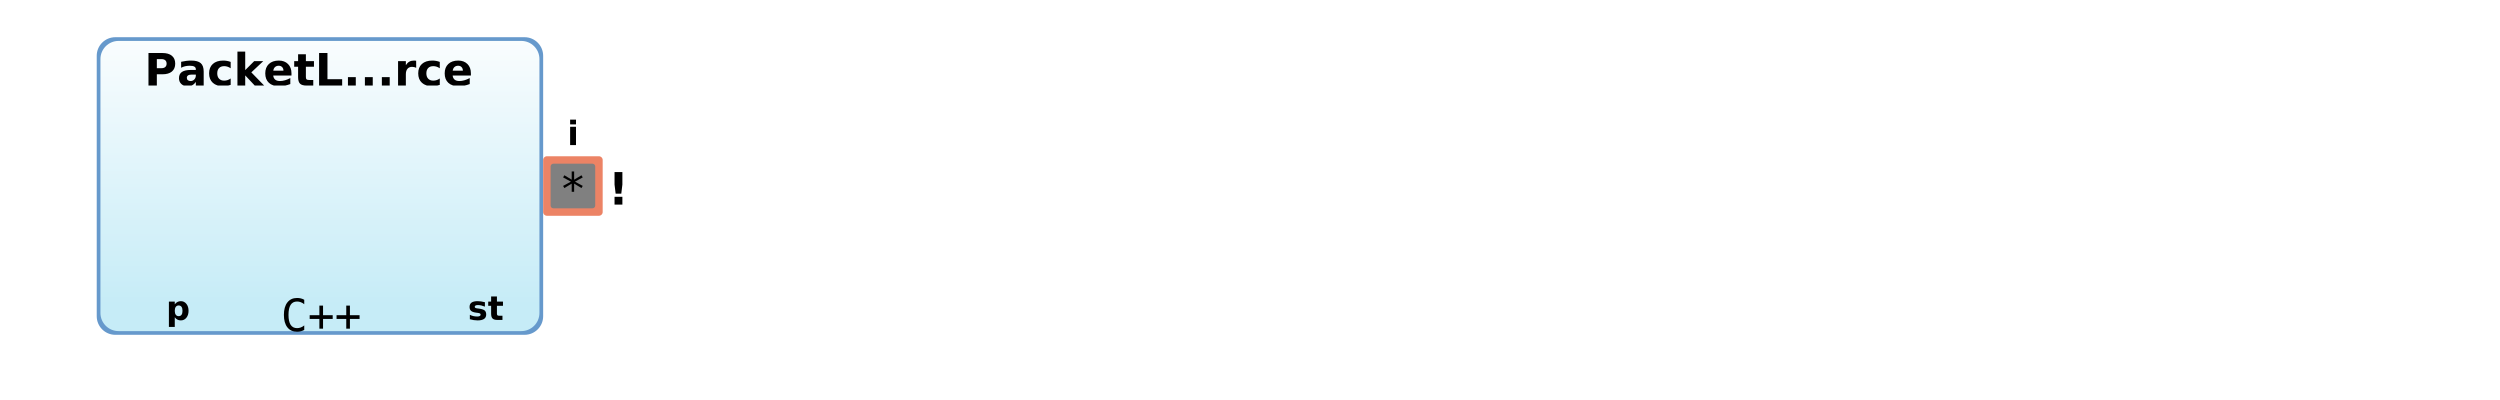
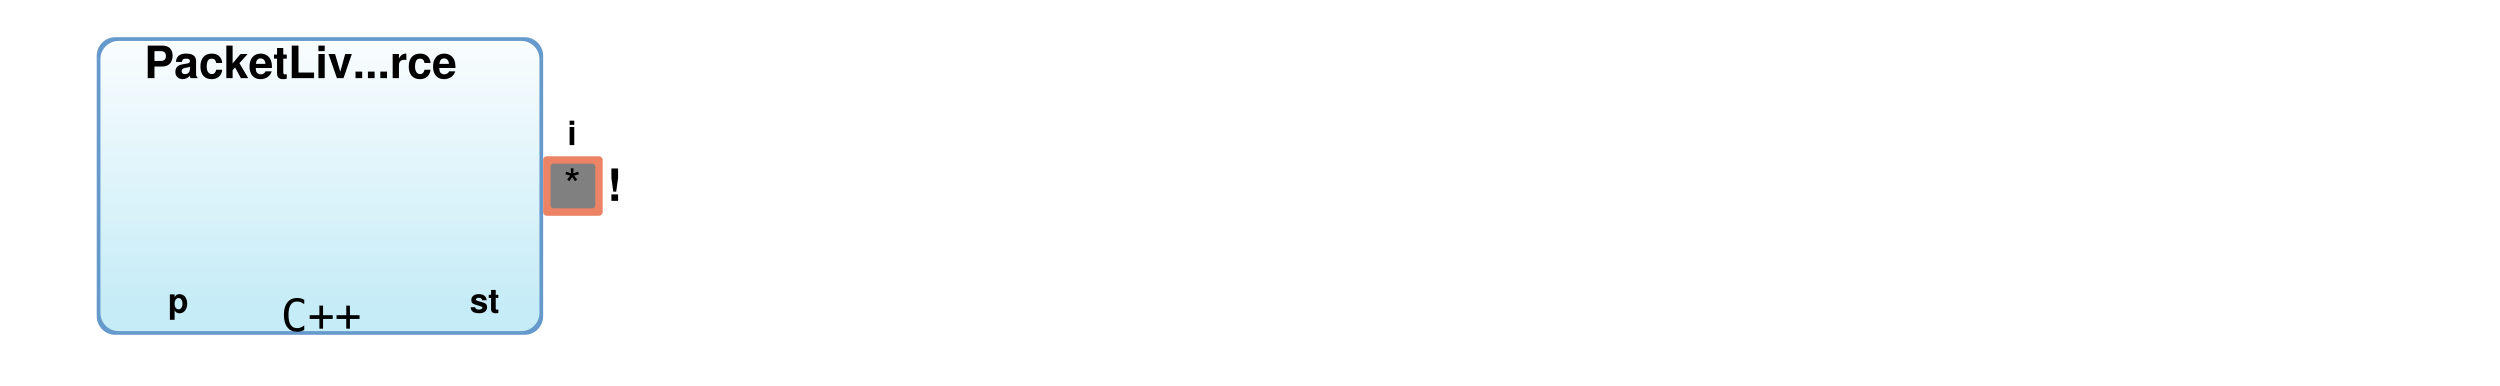
<svg xmlns="http://www.w3.org/2000/svg" style="fill-opacity:1; color-rendering:auto; color-interpolation:auto; text-rendering:auto; stroke:black; stroke-linecap:square; stroke-miterlimit:10; shape-rendering:auto; stroke-opacity:1; fill:black; stroke-dasharray:none; font-weight:normal; stroke-width:1; font-family:'Dialog'; font-style:normal; stroke-linejoin:miter; font-size:12; stroke-dashoffset:0; image-rendering:auto;">
  <defs id="genericDefs" />
  <g>
    <defs id="defs1">
      <linearGradient x1="26" gradientUnits="userSpaceOnUse" x2="26" y1="10" y2="82" id="linearGradient1" spreadMethod="pad">
        <stop style="stop-opacity:1; stop-color:rgb(250,253,254);" offset="0%" />
        <stop style="stop-opacity:1; stop-color:rgb(198,236,247);" offset="100%" />
      </linearGradient>
      <clipPath clipPathUnits="userSpaceOnUse" id="clipPath1">
        <path d="M38.8 11 L133.2 11 L133.2 23 L38.8 23 L38.8 11 Z" />
      </clipPath>
    </defs>
    <g style="fill:rgb(0,0,0); fill-opacity:0; stroke-opacity:0; stroke:rgb(0,0,0);">
      <rect x="0" width="672" height="100" y="0" style="stroke:none;" />
    </g>
    <g style="fill:rgb(102,153,204); stroke:rgb(102,153,204);">
      <rect x="26" y="10" width="120" style="stroke:none;" rx="5" ry="5" height="80" />
      <rect x="27" y="11" width="118" style="fill:url(#linearGradient1); stroke:none;" rx="4.875" ry="4.875" height="78" />
    </g>
    <g style="font-family:sans-serif; font-weight:bold;">
-       <path d="M39.909 14.25 L43.644 14.25 Q45.316 14.25 46.206 14.992 Q47.097 15.734 47.097 17.109 Q47.097 18.484 46.206 19.227 Q45.316 19.969 43.644 19.969 L42.159 19.969 L42.159 23 L39.909 23 L39.909 14.25 ZM42.159 15.891 L42.159 18.328 L43.409 18.328 Q44.066 18.328 44.425 18.008 Q44.784 17.688 44.784 17.109 Q44.784 16.516 44.425 16.203 Q44.066 15.891 43.409 15.891 L42.159 15.891 ZM51.548 20.047 Q50.892 20.047 50.556 20.266 Q50.22 20.484 50.22 20.922 Q50.22 21.328 50.493 21.555 Q50.767 21.781 51.236 21.781 Q51.829 21.781 52.236 21.352 Q52.642 20.922 52.642 20.281 L52.642 20.047 L51.548 20.047 ZM54.751 19.25 L54.751 23 L52.642 23 L52.642 22.031 Q52.22 22.625 51.689 22.898 Q51.157 23.172 50.407 23.172 Q49.376 23.172 48.743 22.578 Q48.111 21.984 48.111 21.031 Q48.111 19.875 48.907 19.336 Q49.704 18.797 51.392 18.797 L52.642 18.797 L52.642 18.641 Q52.642 18.141 52.243 17.906 Q51.845 17.672 51.017 17.672 Q50.345 17.672 49.767 17.805 Q49.189 17.938 48.689 18.219 L48.689 16.609 Q49.361 16.453 50.04 16.367 Q50.72 16.281 51.392 16.281 Q53.173 16.281 53.962 16.977 Q54.751 17.672 54.751 19.25 ZM62.005 16.641 L62.005 18.359 Q61.583 18.062 61.146 17.922 Q60.708 17.781 60.255 17.781 Q59.38 17.781 58.888 18.289 Q58.396 18.797 58.396 19.719 Q58.396 20.641 58.888 21.156 Q59.38 21.672 60.255 21.672 Q60.739 21.672 61.185 21.523 Q61.63 21.375 62.005 21.094 L62.005 22.812 Q61.505 22.984 61.005 23.078 Q60.505 23.172 59.989 23.172 Q58.208 23.172 57.208 22.258 Q56.208 21.344 56.208 19.719 Q56.208 18.094 57.208 17.188 Q58.208 16.281 59.989 16.281 Q60.505 16.281 61.005 16.367 Q61.505 16.453 62.005 16.641 ZM63.822 13.875 L65.915 13.875 L65.915 18.844 L68.322 16.438 L70.759 16.438 L67.556 19.453 L71.009 23 L68.478 23 L65.915 20.266 L65.915 23 L63.822 23 L63.822 13.875 ZM78.349 19.703 L78.349 20.297 L73.443 20.297 Q73.521 21.031 73.974 21.406 Q74.427 21.781 75.255 21.781 Q75.911 21.781 76.607 21.578 Q77.302 21.375 78.036 20.984 L78.036 22.594 Q77.286 22.875 76.544 23.023 Q75.802 23.172 75.052 23.172 Q73.271 23.172 72.286 22.266 Q71.302 21.359 71.302 19.719 Q71.302 18.125 72.271 17.203 Q73.24 16.281 74.943 16.281 Q76.49 16.281 77.419 17.211 Q78.349 18.141 78.349 19.703 ZM76.193 19 Q76.193 18.406 75.841 18.039 Q75.49 17.672 74.927 17.672 Q74.318 17.672 73.935 18.016 Q73.552 18.359 73.458 19 L76.193 19 ZM82.222 14.578 L82.222 16.438 L84.394 16.438 L84.394 17.938 L82.222 17.938 L82.222 20.719 Q82.222 21.172 82.402 21.336 Q82.581 21.5 83.128 21.5 L84.206 21.5 L84.206 23 L82.409 23 Q81.159 23 80.644 22.484 Q80.128 21.969 80.128 20.719 L80.128 17.938 L79.081 17.938 L79.081 16.438 L80.128 16.438 L80.128 14.578 L82.222 14.578 ZM85.771 14.25 L88.021 14.25 L88.021 21.297 L91.974 21.297 L91.974 23 L85.771 23 L85.771 14.25 ZM93.527 20.734 L95.636 20.734 L95.636 23 L93.527 23 L93.527 20.734 ZM98.085 20.734 L100.195 20.734 L100.195 23 L98.085 23 L98.085 20.734 ZM102.644 20.734 L104.753 20.734 L104.753 23 L102.644 23 L102.644 20.734 ZM111.874 18.219 Q111.593 18.094 111.32 18.031 Q111.046 17.969 110.765 17.969 Q109.968 17.969 109.531 18.492 Q109.093 19.016 109.093 19.969 L109.093 23 L106.999 23 L106.999 16.438 L109.093 16.438 L109.093 17.516 Q109.499 16.875 110.023 16.578 Q110.546 16.281 111.281 16.281 Q111.374 16.281 111.499 16.289 Q111.624 16.297 111.859 16.328 L111.874 18.219 ZM118.214 16.641 L118.214 18.359 Q117.792 18.062 117.355 17.922 Q116.917 17.781 116.464 17.781 Q115.589 17.781 115.097 18.289 Q114.605 18.797 114.605 19.719 Q114.605 20.641 115.097 21.156 Q115.589 21.672 116.464 21.672 Q116.948 21.672 117.394 21.523 Q117.839 21.375 118.214 21.094 L118.214 22.812 Q117.714 22.984 117.214 23.078 Q116.714 23.172 116.198 23.172 Q114.417 23.172 113.417 22.258 Q112.417 21.344 112.417 19.719 Q112.417 18.094 113.417 17.188 Q114.417 16.281 116.198 16.281 Q116.714 16.281 117.214 16.367 Q117.714 16.453 118.214 16.641 ZM126.577 19.703 L126.577 20.297 L121.671 20.297 Q121.749 21.031 122.202 21.406 Q122.656 21.781 123.484 21.781 Q124.14 21.781 124.835 21.578 Q125.531 21.375 126.265 20.984 L126.265 22.594 Q125.515 22.875 124.773 23.023 Q124.031 23.172 123.281 23.172 Q121.499 23.172 120.515 22.266 Q119.531 21.359 119.531 19.719 Q119.531 18.125 120.499 17.203 Q121.468 16.281 123.171 16.281 Q124.718 16.281 125.648 17.211 Q126.577 18.141 126.577 19.703 ZM124.421 19 Q124.421 18.406 124.07 18.039 Q123.718 17.672 123.156 17.672 Q122.546 17.672 122.163 18.016 Q121.781 18.359 121.687 19 L124.421 19 Z" style="stroke:none; clip-path:url(#clipPath1);" />
+       <path d="M41.519 17.875 L41.519 21 L39.706 21 L39.706 12.25 L43.581 12.25 C45.394 12.25 46.394 13.219 46.394 14.969 C46.394 16.734 45.362 17.875 43.753 17.875 ZM41.519 16.375 L43.191 16.375 C44.159 16.375 44.597 15.953 44.597 15.078 C44.597 14.172 44.159 13.75 43.191 13.75 L41.519 13.75 ZM53.081 20.797 L53.081 21 L51.268 21 C51.112 20.812 51.065 20.688 51.065 20.359 C50.487 20.969 49.831 21.281 49.096 21.281 C48.534 21.281 47.956 21.047 47.596 20.656 C47.284 20.344 47.143 19.891 47.143 19.328 C47.143 18.172 47.753 17.516 49.05 17.297 L49.721 17.172 C50.55 17.047 50.55 17.047 50.768 16.922 C50.956 16.828 51.065 16.625 51.065 16.422 C51.065 15.984 50.737 15.766 50.081 15.766 C49.253 15.766 48.987 15.984 48.893 16.656 L47.284 16.656 C47.393 15.156 48.3 14.406 50.05 14.406 C51.8 14.406 52.706 15.078 52.706 16.406 L52.706 20 C52.706 20.344 52.784 20.516 53.081 20.797 ZM51.065 18.391 L51.065 17.938 C50.862 18.031 50.8 18.062 50.346 18.141 L49.768 18.25 C49.081 18.391 48.815 18.641 48.815 19.141 C48.815 19.625 49.159 19.922 49.721 19.922 C50.581 19.922 51.065 19.375 51.065 18.391 ZM59.734 16.938 L58.124 16.938 C57.937 16.094 57.609 15.766 56.921 15.766 C56.437 15.766 56.077 15.953 55.874 16.312 C55.671 16.703 55.562 17.281 55.562 17.891 C55.562 19.156 56.077 19.922 56.921 19.922 C57.577 19.922 57.905 19.594 58.124 18.75 L59.734 18.75 C59.577 20.297 58.484 21.281 56.905 21.281 C54.999 21.281 53.874 20.031 53.874 17.891 C53.874 15.688 54.999 14.406 56.937 14.406 C58.562 14.406 59.609 15.359 59.734 16.938 ZM62.527 17.047 L64.652 14.516 L66.558 14.516 L64.355 16.969 L66.714 21 L64.746 21 L63.199 18.141 L62.527 18.875 L62.527 21 L60.839 21 L60.839 12.25 L62.527 12.25 ZM73.086 18.281 L68.742 18.281 C68.773 18.906 68.836 19.188 68.992 19.422 C69.227 19.781 69.617 19.984 70.086 19.984 C70.711 19.984 71.18 19.688 71.383 19.172 L73.039 19.172 C72.664 20.453 71.492 21.281 70.039 21.281 C68.195 21.281 67.07 20 67.07 17.922 C67.07 15.75 68.211 14.406 70.07 14.406 C71.383 14.406 72.414 15.125 72.852 16.297 C73.008 16.75 73.102 17.359 73.102 18 C73.102 18.078 73.102 18.141 73.086 18.281 ZM68.773 17.172 L71.352 17.172 C71.32 16.734 71.242 16.469 71.086 16.234 C70.852 15.906 70.461 15.703 70.039 15.703 C69.305 15.703 68.883 16.188 68.773 17.172 ZM77.082 14.656 L77.082 15.766 L76.145 15.766 L76.145 19.297 C76.145 19.875 76.254 20 76.707 20 C76.817 20 76.91 19.984 77.082 19.969 L77.082 21.141 C76.785 21.234 76.489 21.281 76.114 21.281 C75.004 21.281 74.473 20.766 74.473 19.75 L74.473 15.766 L73.645 15.766 L73.645 14.656 L74.473 14.656 L74.473 12.906 L76.145 12.906 L76.145 14.656 ZM80.232 12.25 L80.232 19.5 L84.42 19.5 L84.42 21 L78.42 21 L78.42 12.25 ZM87.279 14.516 L87.279 21 L85.592 21 L85.592 14.516 ZM87.279 12.25 L87.279 13.75 L85.592 13.75 L85.592 12.25 ZM92.332 21 L90.566 21 L88.301 14.516 L90.066 14.516 L91.473 19.266 L92.785 14.516 L94.566 14.516 ZM97.36 19.25 L97.36 21 L95.563 21 L95.563 19.25 ZM100.694 19.25 L100.694 21 L98.897 21 L98.897 19.25 ZM104.028 19.25 L104.028 21 L102.231 21 L102.231 19.25 ZM105.55 14.516 L107.237 14.516 L107.237 15.797 C107.597 14.922 108.269 14.406 109.034 14.406 C109.081 14.406 109.144 14.406 109.237 14.422 L109.237 16.125 C109.019 16.094 108.894 16.078 108.706 16.078 C107.722 16.078 107.237 16.578 107.237 17.562 L107.237 21 L105.55 21 ZM115.731 16.938 L114.121 16.938 C113.934 16.094 113.606 15.766 112.918 15.766 C112.434 15.766 112.075 15.953 111.871 16.312 C111.668 16.703 111.559 17.281 111.559 17.891 C111.559 19.156 112.075 19.922 112.918 19.922 C113.575 19.922 113.903 19.594 114.121 18.75 L115.731 18.75 C115.575 20.297 114.481 21.281 112.903 21.281 C110.996 21.281 109.871 20.031 109.871 17.891 C109.871 15.688 110.996 14.406 112.934 14.406 C114.559 14.406 115.606 15.359 115.731 16.938 ZM122.415 18.281 L118.071 18.281 C118.102 18.906 118.165 19.188 118.321 19.422 C118.555 19.781 118.946 19.984 119.415 19.984 C120.04 19.984 120.508 19.688 120.712 19.172 L122.368 19.172 C121.993 20.453 120.821 21.281 119.368 21.281 C117.524 21.281 116.399 20 116.399 17.922 C116.399 15.75 117.54 14.406 119.399 14.406 C120.712 14.406 121.743 15.125 122.18 16.297 C122.337 16.75 122.43 17.359 122.43 18 C122.43 18.078 122.43 18.141 122.415 18.281 ZM118.102 17.172 L120.68 17.172 C120.649 16.734 120.571 16.469 120.415 16.234 C120.18 15.906 119.79 15.703 119.368 15.703 C118.633 15.703 118.212 16.188 118.102 17.172 Z" style="stroke:none; clip-path:url(#clipPath1);" />
    </g>
    <rect width="94.4" x="38.8" height="12.0" id="sdt0" y="11.0" style="stroke-opacity:0; fill-opacity:0;" />
    <g style="font-family:'Monospaced';">
      <path style="stroke:none;" d="M81.781 88.688 Q81.344 88.922 80.867 89.047 Q80.391 89.172 79.859 89.172 Q78.172 89.172 77.242 87.984 Q76.312 86.797 76.312 84.641 Q76.312 82.484 77.25 81.289 Q78.188 80.094 79.859 80.094 Q80.391 80.094 80.867 80.211 Q81.344 80.328 81.781 80.578 L81.781 81.781 Q81.359 81.422 80.859 81.234 Q80.359 81.047 79.859 81.047 Q78.703 81.047 78.125 81.938 Q77.547 82.828 77.547 84.641 Q77.547 86.422 78.125 87.312 Q78.703 88.203 79.859 88.203 Q80.375 88.203 80.867 88.016 Q81.359 87.828 81.781 87.469 L81.781 88.688 ZM86.834 82.141 L86.834 84.734 L89.428 84.734 L89.428 85.734 L86.834 85.734 L86.834 88.344 L85.85 88.344 L85.85 85.734 L83.24 85.734 L83.24 84.734 L85.85 84.734 L85.85 82.141 L86.834 82.141 ZM94.059 82.141 L94.059 84.734 L96.652 84.734 L96.652 85.734 L94.059 85.734 L94.059 88.344 L93.074 88.344 L93.074 85.734 L90.465 85.734 L90.465 84.734 L93.074 84.734 L93.074 82.141 L94.059 82.141 Z" />
-       <path style="stroke:none;" d="M130.344 81.234 L130.344 82.422 Q129.844 82.219 129.375 82.109 Q128.906 82 128.484 82 Q128.047 82 127.828 82.117 Q127.609 82.234 127.609 82.469 Q127.609 82.656 127.773 82.758 Q127.938 82.859 128.359 82.906 L128.641 82.938 Q129.844 83.094 130.266 83.445 Q130.688 83.797 130.688 84.547 Q130.688 85.344 130.102 85.734 Q129.516 86.125 128.375 86.125 Q127.875 86.125 127.359 86.047 Q126.844 85.969 126.297 85.812 L126.297 84.625 Q126.766 84.859 127.258 84.969 Q127.75 85.078 128.266 85.078 Q128.719 85.078 128.953 84.953 Q129.188 84.828 129.188 84.578 Q129.188 84.359 129.023 84.258 Q128.859 84.156 128.391 84.094 L128.109 84.062 Q127.062 83.938 126.641 83.578 Q126.219 83.219 126.219 82.5 Q126.219 81.719 126.75 81.336 Q127.281 80.953 128.391 80.953 Q128.828 80.953 129.305 81.023 Q129.781 81.094 130.344 81.234 ZM133.576 79.688 L133.576 81.078 L135.201 81.078 L135.201 82.203 L133.576 82.203 L133.576 84.297 Q133.576 84.641 133.716 84.758 Q133.857 84.875 134.263 84.875 L135.06 84.875 L135.06 86 L133.716 86 Q132.779 86 132.396 85.609 Q132.013 85.219 132.013 84.297 L132.013 82.203 L131.232 82.203 L131.232 81.078 L132.013 81.078 L132.013 79.688 L133.576 79.688 Z" />
+       <path style="stroke:none;" d="M130.797 80.703 L129.578 80.703 C129.578 80.266 129.281 80.047 128.672 80.047 C128.234 80.047 127.938 80.234 127.938 80.5 C127.938 80.703 128.031 80.766 128.391 80.875 L129.969 81.344 C130.609 81.531 130.938 81.938 130.938 82.562 C130.938 83.031 130.719 83.484 130.359 83.781 C130 84.062 129.484 84.203 128.812 84.203 C127.328 84.203 126.547 83.656 126.516 82.594 L127.75 82.594 C127.797 82.844 127.859 82.953 127.984 83.047 C128.156 83.156 128.406 83.219 128.734 83.219 C129.312 83.219 129.672 83.031 129.672 82.734 C129.672 82.547 129.562 82.438 129.25 82.344 L127.75 81.875 C127.281 81.719 127.125 81.641 126.953 81.469 C126.781 81.281 126.688 81 126.688 80.672 C126.688 79.688 127.453 79.062 128.688 79.062 C129.984 79.062 130.781 79.688 130.797 80.703 ZM133.95 79.234 L133.95 80.078 L133.247 80.078 L133.247 82.719 C133.247 83.156 133.341 83.25 133.669 83.25 C133.763 83.25 133.825 83.25 133.95 83.219 L133.95 84.109 C133.731 84.188 133.513 84.203 133.231 84.203 C132.403 84.203 131.997 83.828 131.997 83.062 L131.997 80.078 L131.372 80.078 L131.372 79.234 L131.997 79.234 L131.997 77.938 L133.247 77.938 L133.247 79.234 Z" />
    </g>
    <rect width="17.7" x="121.4" height="9.0" id="sdt1" y="77.0" style="stroke-opacity:0; fill-opacity:0;" />
    <g style="font-family:sans-serif; font-size:9; font-weight:bold;">
-       <path style="stroke:none;" d="M46.978 85.281 L46.978 87.875 L45.4 87.875 L45.4 81.078 L46.978 81.078 L46.978 81.797 Q47.306 81.375 47.705 81.164 Q48.103 80.953 48.603 80.953 Q49.525 80.953 50.103 81.68 Q50.681 82.406 50.681 83.547 Q50.681 84.688 50.103 85.406 Q49.525 86.125 48.603 86.125 Q48.103 86.125 47.705 85.922 Q47.306 85.719 46.978 85.281 ZM48.025 82.109 Q47.525 82.109 47.252 82.477 Q46.978 82.844 46.978 83.547 Q46.978 84.234 47.252 84.609 Q47.525 84.984 48.025 84.984 Q48.525 84.984 48.791 84.617 Q49.056 84.25 49.056 83.547 Q49.056 82.844 48.791 82.477 Q48.525 82.109 48.025 82.109 Z" />
+       <path style="stroke:none;" d="M46.931 79.141 L46.931 79.859 C47.244 79.312 47.666 79.062 48.275 79.062 C48.869 79.062 49.462 79.359 49.791 79.828 C50.119 80.281 50.322 80.953 50.322 81.641 C50.322 83.125 49.447 84.219 48.275 84.219 C47.666 84.219 47.244 83.969 46.931 83.422 L46.931 85.969 L45.666 85.969 L45.666 79.141 ZM47.994 80.109 C47.369 80.109 46.931 80.734 46.931 81.641 C46.931 82.547 47.369 83.156 47.994 83.156 C48.619 83.156 49.056 82.547 49.056 81.656 C49.056 80.734 48.634 80.109 47.994 80.109 Z" />
    </g>
    <rect width="17.7" x="38.8" height="12.0" id="sdt2" y="77.0" style="stroke-opacity:0; fill-opacity:0;" />
    <g style="fill:rgb(236,131,101); font-size:9; font-weight:bold; font-family:sans-serif; stroke:rgb(236,131,101);">
      <rect x="146" y="42" width="16" style="stroke:none;" rx="1" ry="1" height="16" />
      <rect x="148" y="44" width="12" style="fill:gray; stroke:none;" rx="0.75" ry="0.75" height="12" />
    </g>
    <g style="font-family:sans-serif;">
-       <path style="stroke:none;" d="M156.641 47.688 L154.547 48.828 L156.641 49.969 L156.297 50.547 L154.328 49.359 L154.328 51.562 L153.672 51.562 L153.672 49.359 L151.703 50.547 L151.359 49.969 L153.469 48.828 L151.359 47.688 L151.703 47.109 L153.672 48.297 L153.672 46.094 L154.328 46.094 L154.328 48.297 L156.297 47.109 L156.641 47.688 Z" />
-       <path style="stroke:none;" d="M153.25 34.078 L154.828 34.078 L154.828 39 L153.25 39 L153.25 34.078 ZM153.25 32.156 L154.828 32.156 L154.828 33.438 L153.25 33.438 L153.25 32.156 Z" />
+       <path style="stroke:none;" d="M153.422 45.25 L154.172 45.25 L154.109 46.594 L155.391 46.141 L155.609 46.844 L154.312 47.203 L155.156 48.281 L154.547 48.703 L153.797 47.594 L153.047 48.703 L152.453 48.281 L153.281 47.203 L151.984 46.844 L152.203 46.141 L153.484 46.594 Z" />
+       <path style="stroke:none;" d="M154.359 34.141 L154.359 39 L153.109 39 L153.109 34.141 ZM154.359 32.438 L154.359 33.562 L153.109 33.562 L153.109 32.438 Z" />
    </g>
-     <rect width="16.0" x="146.0" height="12.0" id="sdt3" y="30.0" style="stroke-opacity:0; fill-opacity:0;" />
+     <rect width="16.0" x="146.0" height="10.0" id="sdt3" y="32.0" style="stroke-opacity:0; fill-opacity:0;" />
    <g style="font-family:sans-serif; font-weight:bold;">
-       <path style="stroke:none;" d="M165.188 46.25 L167.297 46.25 L167.297 49.609 L167 52.062 L165.484 52.062 L165.188 49.609 L165.188 46.25 ZM165.188 52.906 L167.297 52.906 L167.297 55 L165.188 55 L165.188 52.906 Z" />
+       <path style="stroke:none;" d="M166.141 45.281 L166.141 47.812 L165.641 51.516 L164.844 51.516 L164.344 47.812 L164.344 45.281 ZM166.141 52.25 L166.141 54 L164.344 54 L164.344 52.25 Z" />
    </g>
-     <rect width="8.0" x="162.0" height="16.0" id="sdt4" y="42.0" style="stroke-opacity:0; fill-opacity:0;" />
+     <rect width="6.0" x="162.0" height="16.0" id="sdt4" y="42.0" style="stroke-opacity:0; fill-opacity:0;" />
    <g visibility="hidden" style="stroke:none;font-style:italic;font-size:12px;font-family:'Helvetica','SansSerif';">
-       <rect x="40.8" y="1.0" width="118.6" style="fill:rgb(230,230,255);stroke:rgb(0,0,80);" rx="2.0" ry="2.0" height="17.0" />
+       <rect x="40.8" y="3.0" width="106.94" style="fill:rgb(230,230,255);stroke:rgb(0,0,80);" rx="2.0" ry="2.0" height="15.0" />
      <text x="41.8" y="14.0">PacketLiveSource</text>
      <set attributeName="visibility" from="hidden" end="sdt0.mouseout" to="visible" begin="sdt0.mouseover" />
    </g>
    <g visibility="hidden" style="stroke:none;font-style:italic;font-size:12px;font-family:'Helvetica','SansSerif';">
-       <rect x="130.25" y="90.0" width="418.58" style="fill:rgb(230,230,255);stroke:rgb(0,0,80);" rx="2.0" ry="2.0" height="17.0" />
-       <text x="131.25" y="103.0">Operator always provides a single threaded execution context.</text>
+       <rect x="130.25" y="88.0" width="360.28" style="fill:rgb(230,230,255);stroke:rgb(0,0,80);" rx="2.0" ry="2.0" height="15.0" />
+       <text x="131.25" y="99.0">Operator always provides a single threaded execution context.</text>
      <set attributeName="visibility" from="hidden" end="sdt1.mouseout" to="visible" begin="sdt1.mouseover" />
    </g>
    <g visibility="hidden" style="stroke:none;font-style:italic;font-size:12px;font-family:'Helvetica','SansSerif';">
-       <rect x="47.65" y="45.0" width="377.24" style="fill:rgb(230,230,255);stroke:rgb(0,0,80);" rx="2.0" ry="2.0" height="62.0" />
-       <text x="48.65" y="58.0">Required: networkInterface / Optional: maximumLength, </text>
+       <rect x="47.65" y="49.0" width="324.24" style="fill:rgb(230,230,255);stroke:rgb(0,0,80);" rx="2.0" ry="2.0" height="54.0" />
+       <text x="48.65" y="60.0">Required: networkInterface / Optional: maximumLength, </text>
      <text x="48.65" y="73.0">inputFilter, outputFilters, promiscuous, initDelay, </text>
-       <text x="48.65" y="88.0">bufferSize, processorAffinity, timeout, timestampType, </text>
-       <text x="48.65" y="103.0">metricsInterval</text>
+       <text x="48.65" y="86.0">bufferSize, processorAffinity, timeout, timestampType, </text>
+       <text x="48.65" y="99.0">metricsInterval</text>
      <set attributeName="visibility" from="hidden" end="sdt2.mouseout" to="visible" begin="sdt2.mouseover" />
    </g>
    <g visibility="hidden" style="stroke:none;font-style:italic;font-size:12px;font-family:'Helvetica','SansSerif';">
-       <rect x="164.0" y="31.0" width="70.9" style="fill:rgb(230,230,255);stroke:rgb(0,0,80);" rx="2.0" ry="2.0" height="17.0" />
+       <rect x="164.0" y="33.0" width="62.42" style="fill:rgb(230,230,255);stroke:rgb(0,0,80);" rx="2.0" ry="2.0" height="15.0" />
      <text x="165.0" y="44.0">immutable</text>
      <set attributeName="visibility" from="hidden" end="sdt3.mouseout" to="visible" begin="sdt3.mouseover" />
    </g>
    <g visibility="hidden" style="stroke:none;font-style:italic;font-size:12px;font-family:'Helvetica','SansSerif';">
-       <rect x="172.0" y="47.0" width="241.56" style="fill:rgb(230,230,255);stroke:rgb(0,0,80);" rx="2.0" ry="2.0" height="17.0" />
-       <text x="173.0" y="60.0">This port is generating punctuations</text>
+       <rect x="170.0" y="49.0" width="207.64" style="fill:rgb(230,230,255);stroke:rgb(0,0,80);" rx="2.0" ry="2.0" height="15.0" />
+       <text x="171.0" y="60.0">This port is generating punctuations</text>
      <set attributeName="visibility" from="hidden" end="sdt4.mouseout" to="visible" begin="sdt4.mouseover" />
    </g>
  </g>
</svg>
